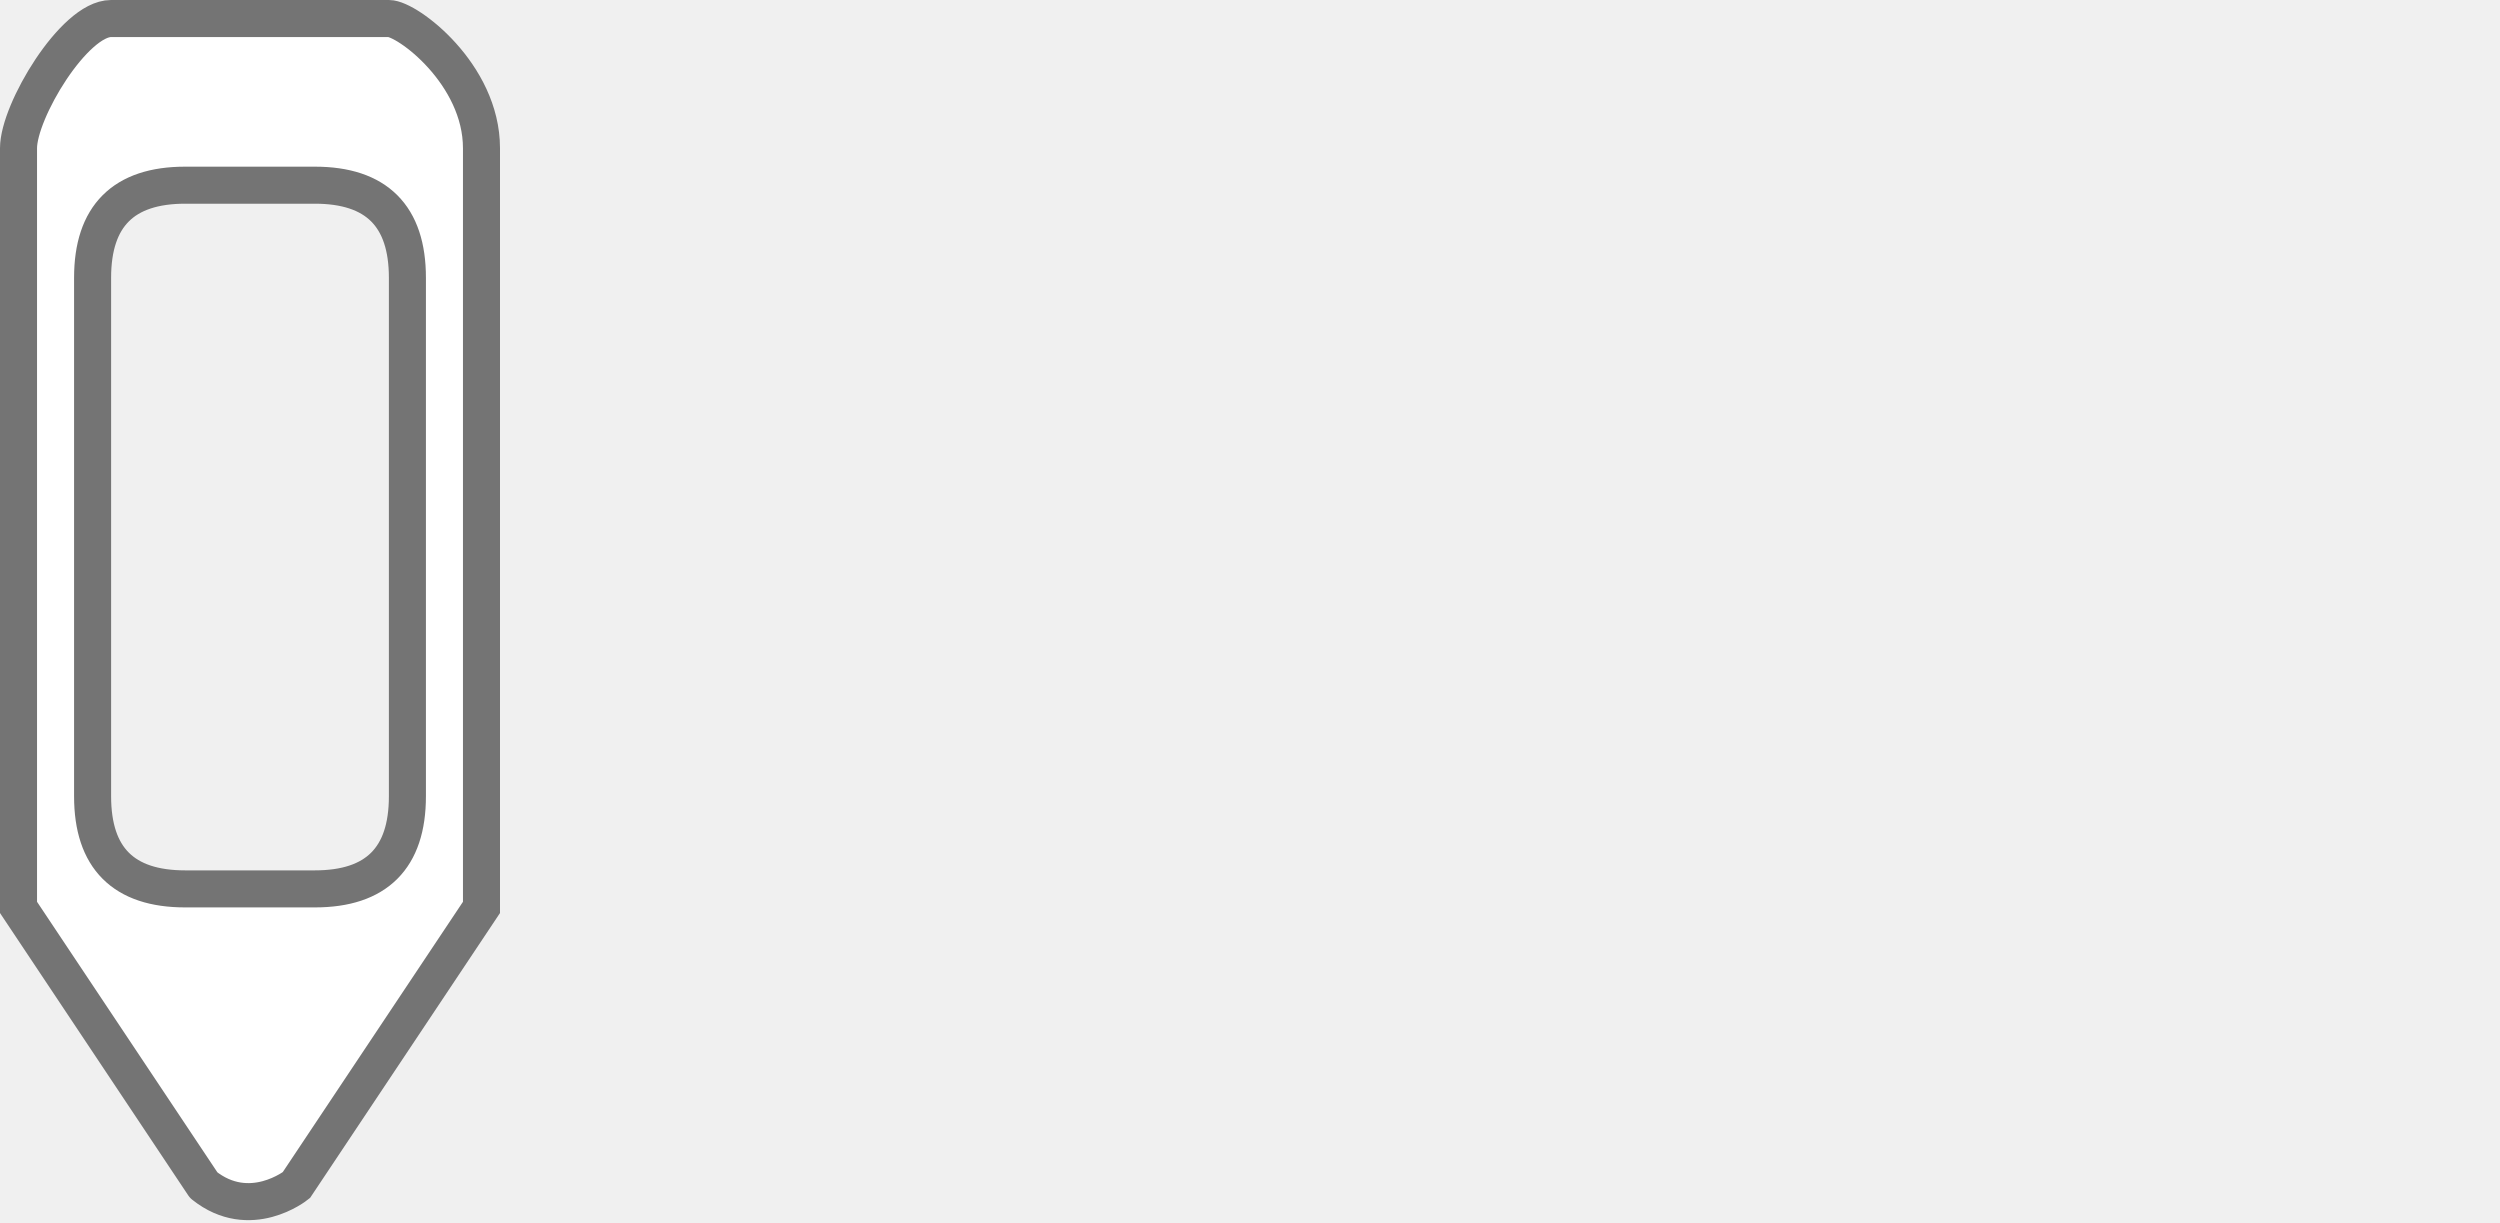
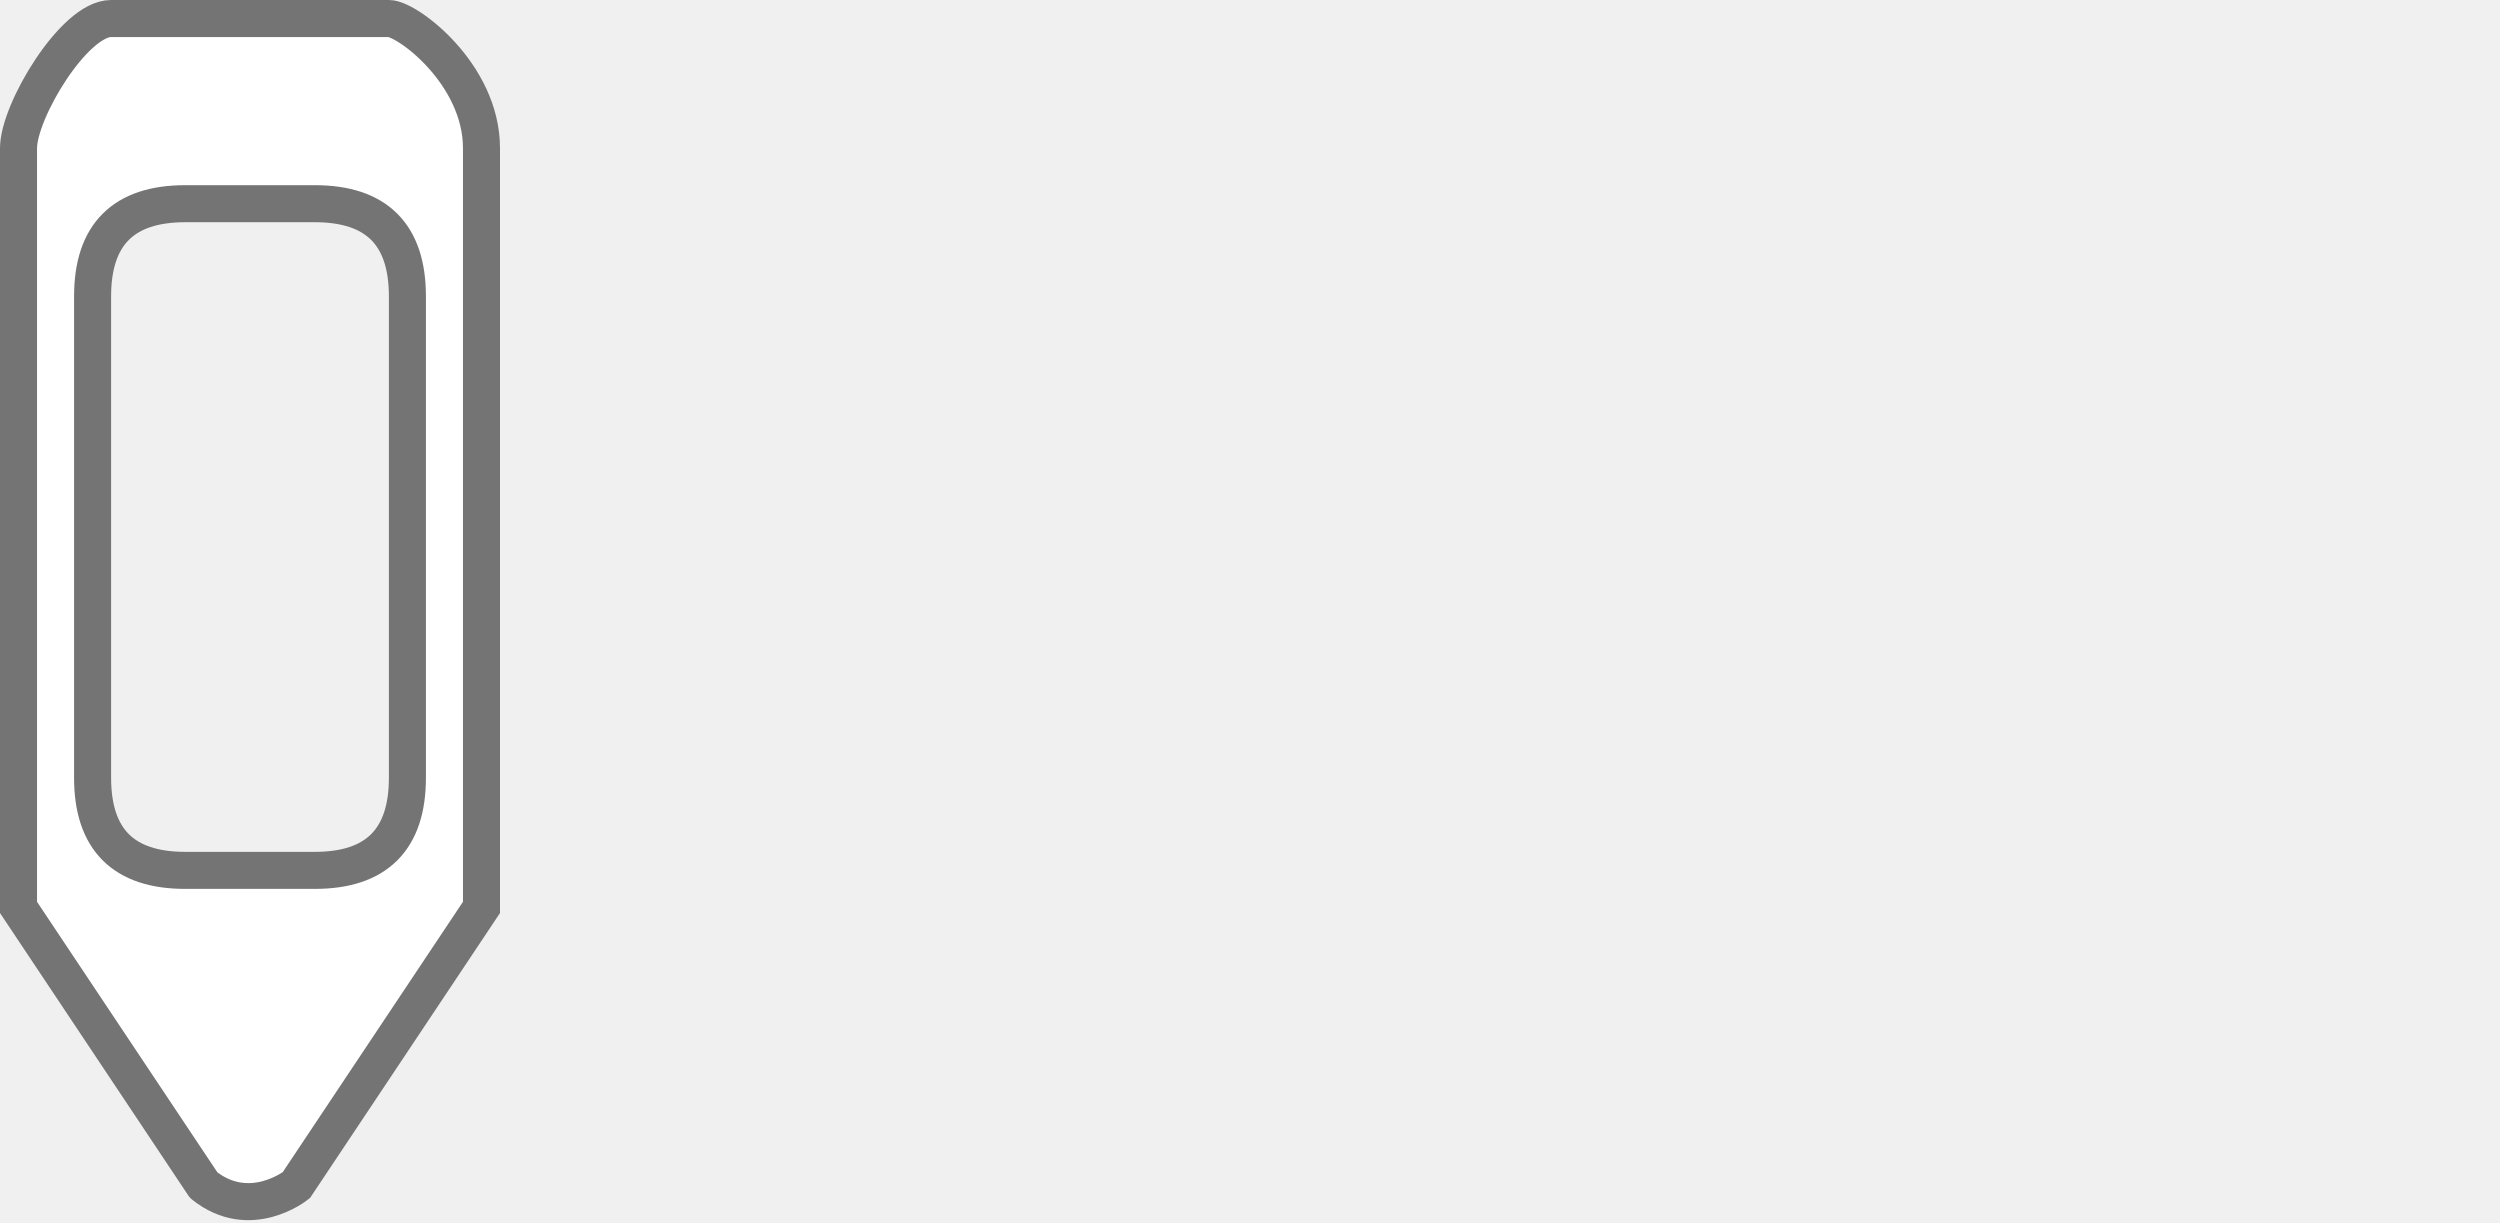
<svg xmlns="http://www.w3.org/2000/svg" viewBox="0 0 135 66">
-   <path fill-rule="evenodd" fill="#fff" stroke-width="2" stroke-linecap="round" stroke="#747474" d="m11,64l-10,-15v-41c0,-2 3,-7 5,-7h15c1,0 5,3 5,7v41l-10,15c0,0 -2.5,2 -5,0M5,15Q5,10,10,10L17,10Q22,10,22,15L22,43Q22,48,17,48L10,48Q5,48,5,43Z" />
+   <path fill-rule="evenodd" fill="#fff" stroke-width="2" stroke-linecap="round" stroke="#747474" d="m11,64l-10,-15v-41c0,-2 3,-7 5,-7h15c1,0 5,3 5,7v41l-10,15c0,0 -2.5,2 -5,0M5,16Q5,11,10,11L17,11Q22,11,22,16L22,42Q22,47,17,47L10,47Q5,47,5,42Z" />
</svg>
